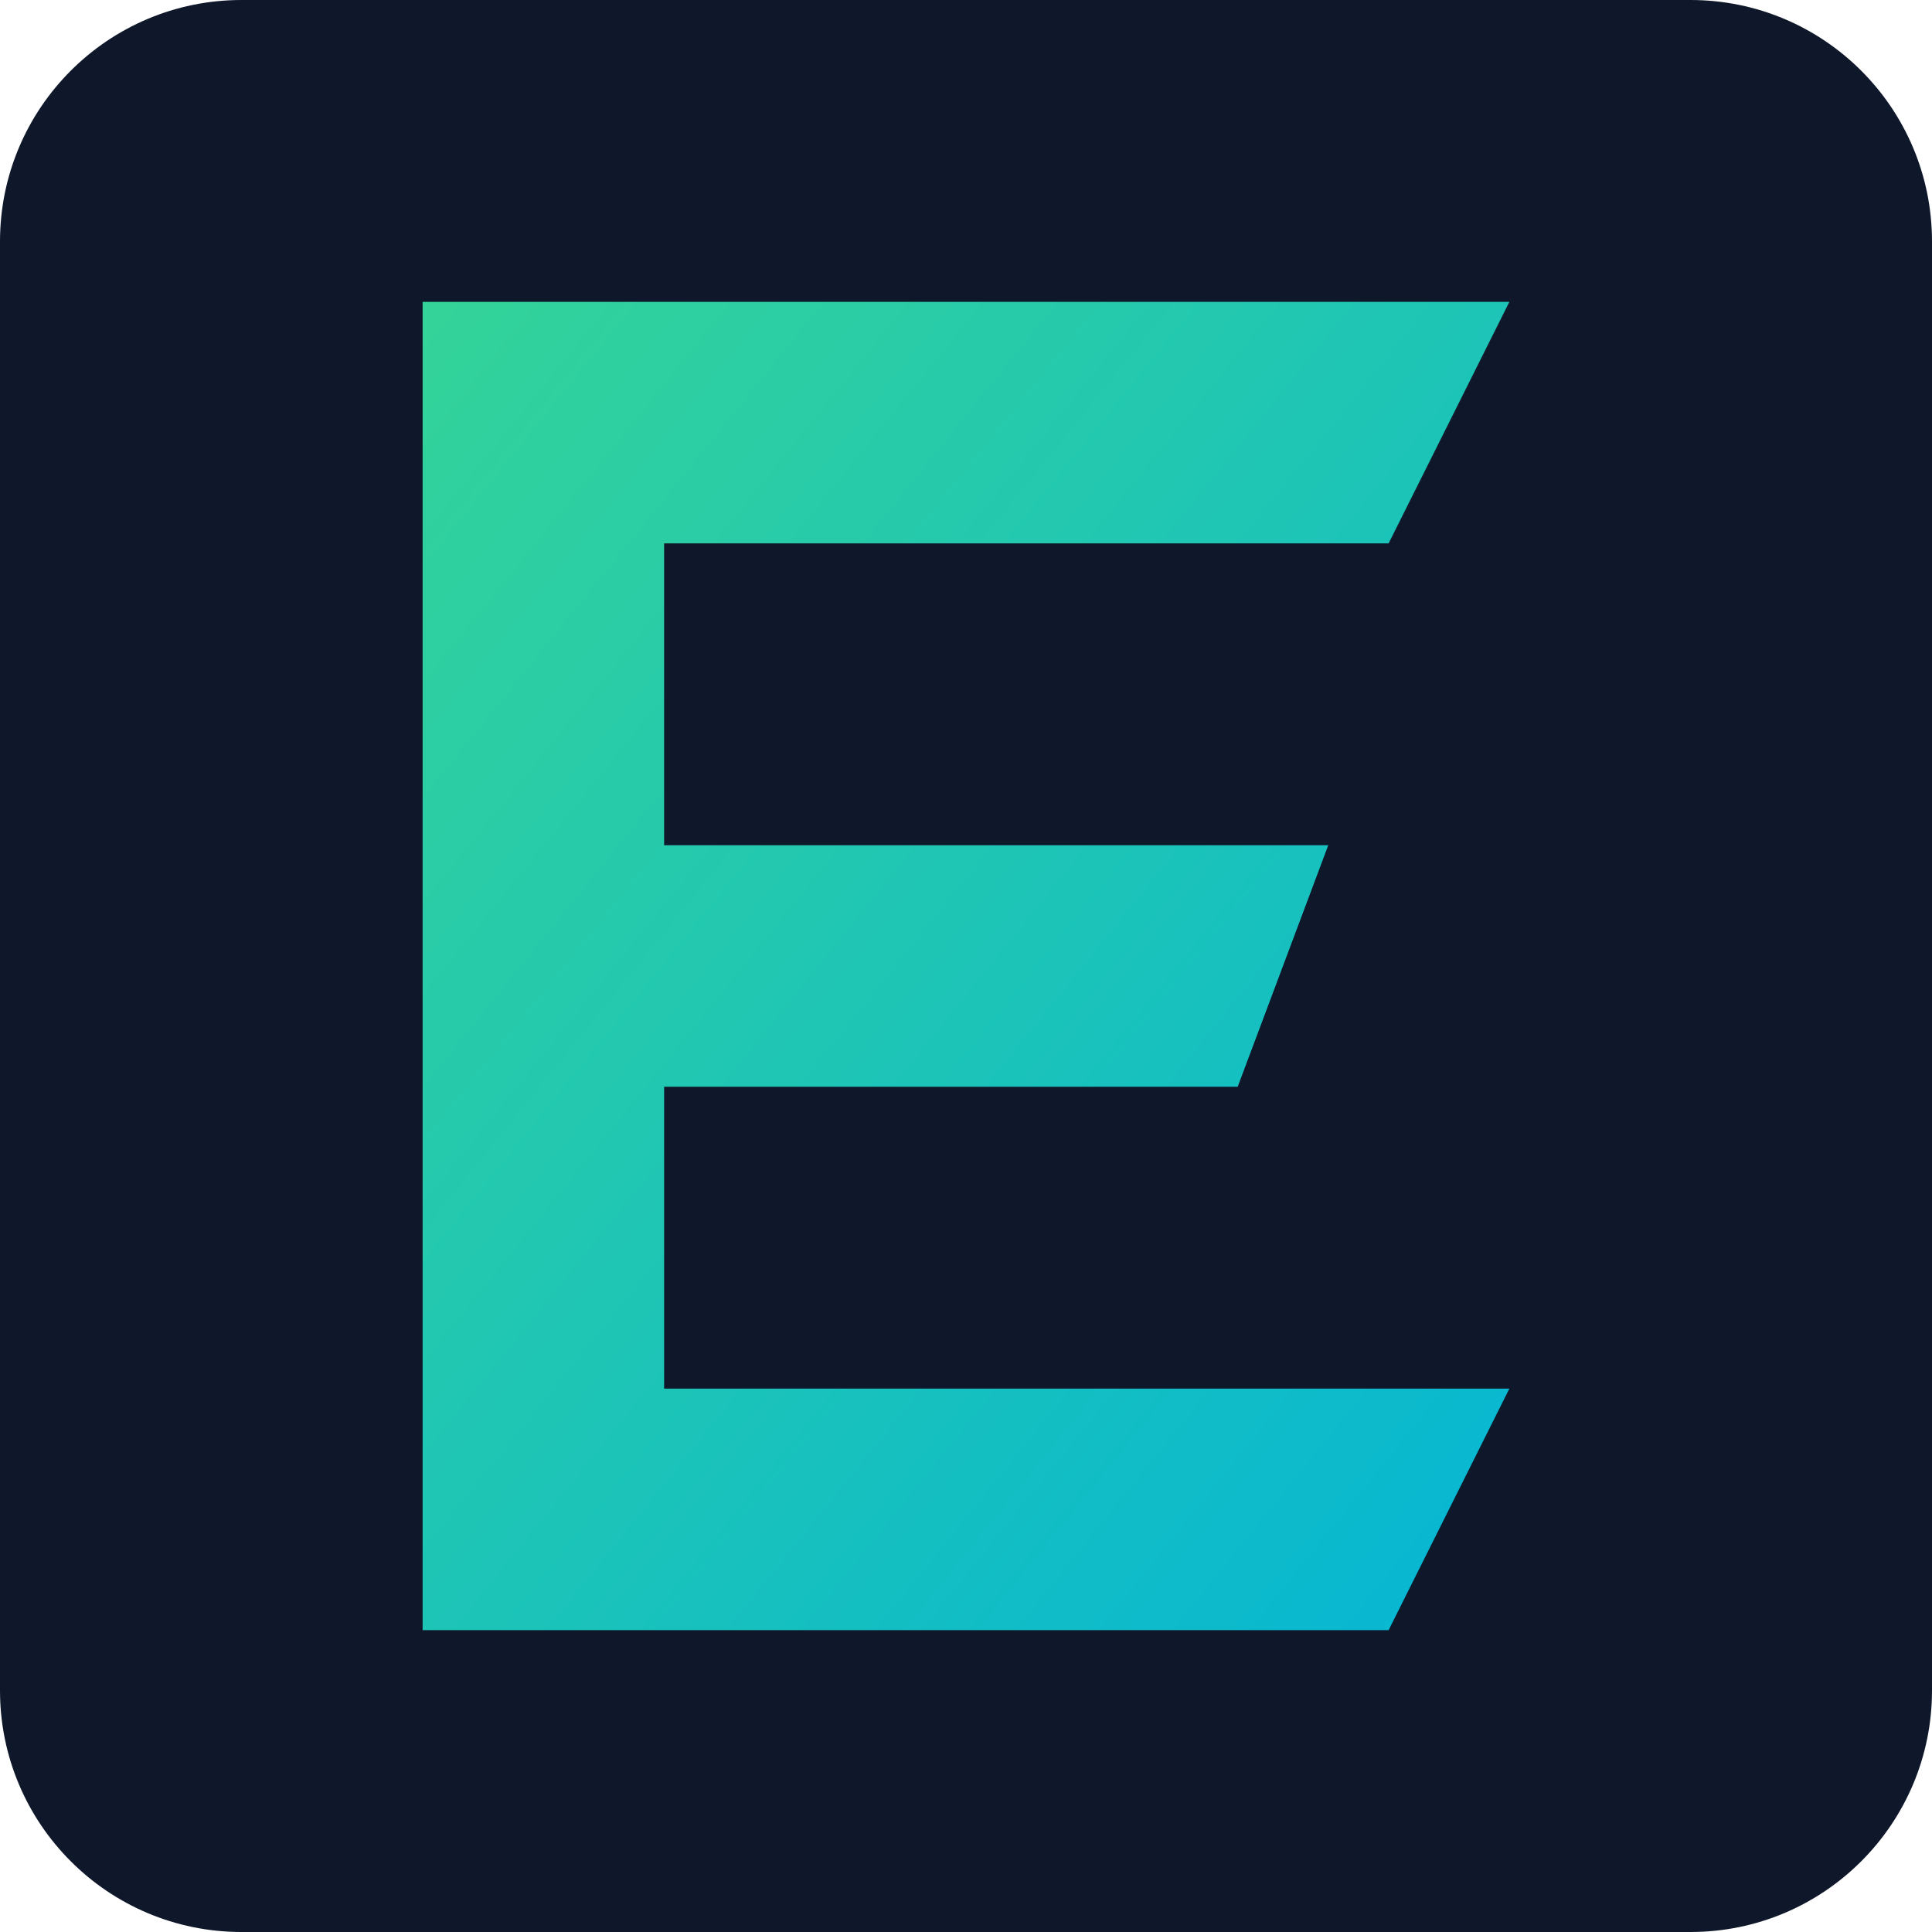
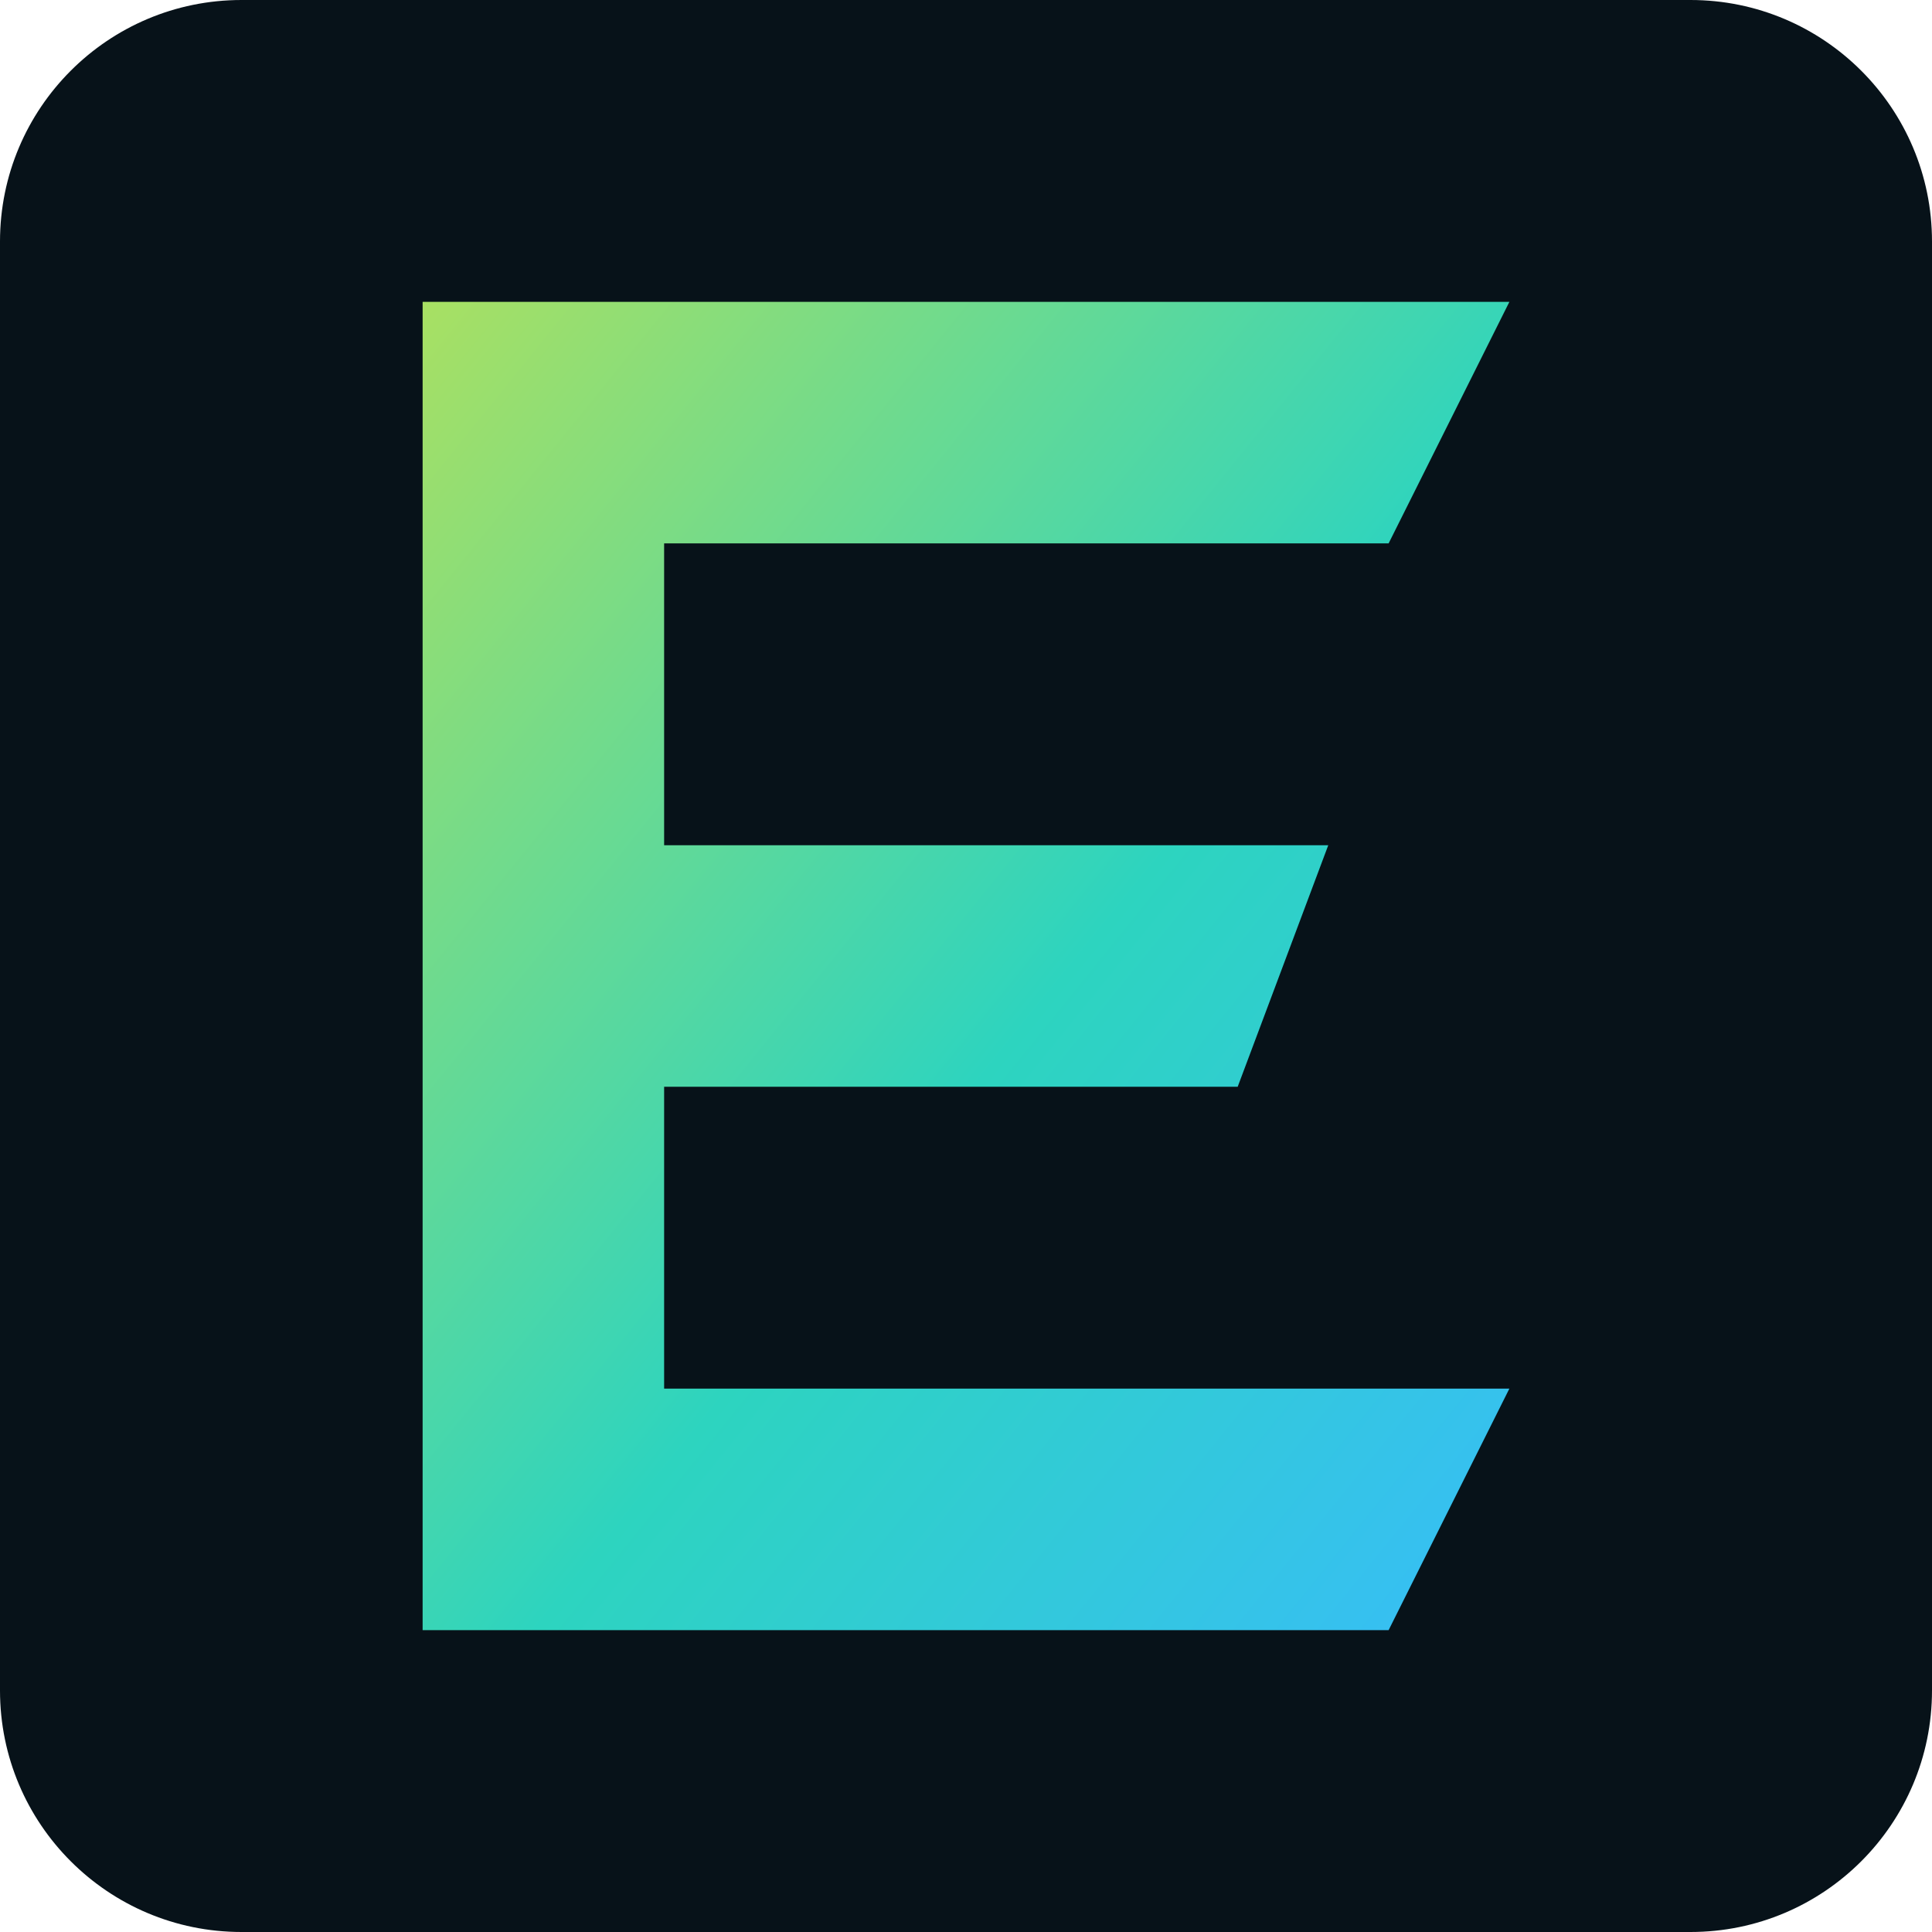
<svg xmlns="http://www.w3.org/2000/svg" viewBox="0 0 32 32">
  <defs>
    <linearGradient id="g" x1="0" y1="0" x2="1" y2="1">
-       <stop offset="0%" stop-color="#34d399" />
-       <stop offset="100%" stop-color="#06b6d4" />
+       <stop offset="0%" stop-color="#a8e063" />
+       <stop offset="55%" stop-color="#2dd4bf" />
+       <stop offset="100%" stop-color="#38bdf8" />
    </linearGradient>
  </defs>
-   <rect width="32" height="32" rx="4" fill="#0f172a" />
+   <rect width="32" height="32" rx="4" fill="#071219" />
  <path d="M7 5 L25 5 L23 9 L11 9 L11 14 L22 14 L20.5 18 L11 18 L11 23 L25 23 L23 27 L7 27 Z" fill="url(#g)" />
</svg>
